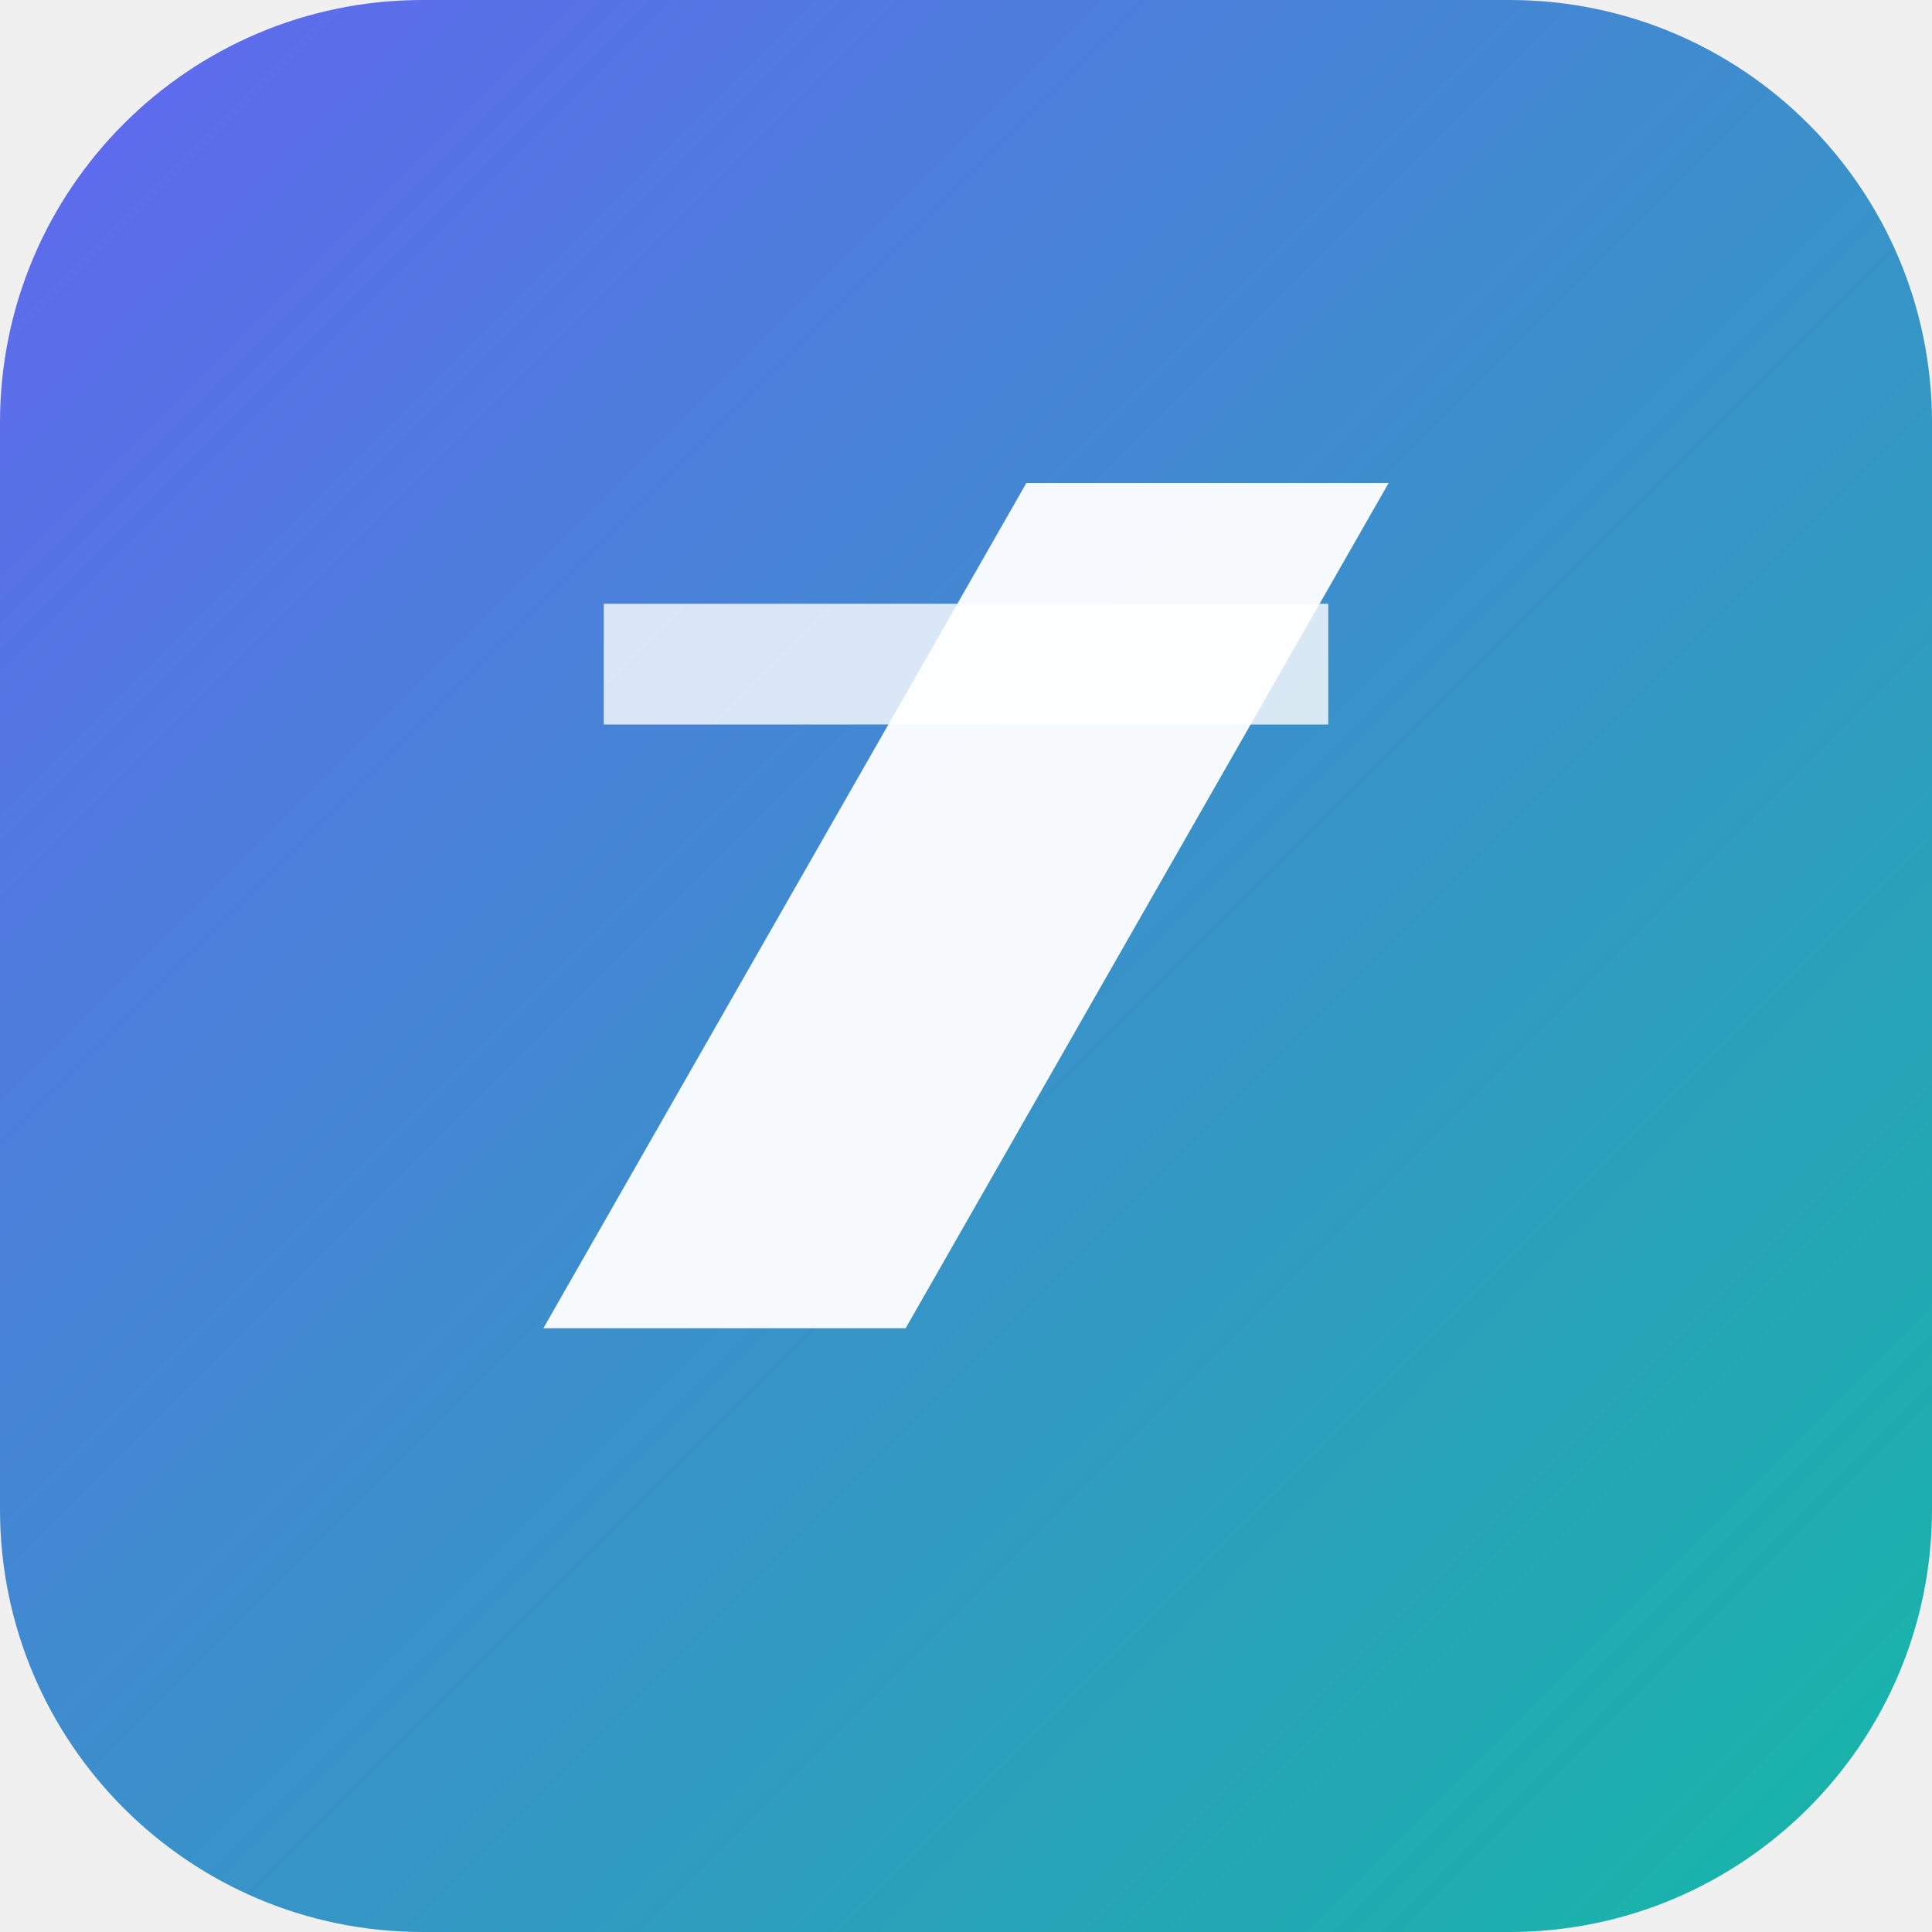
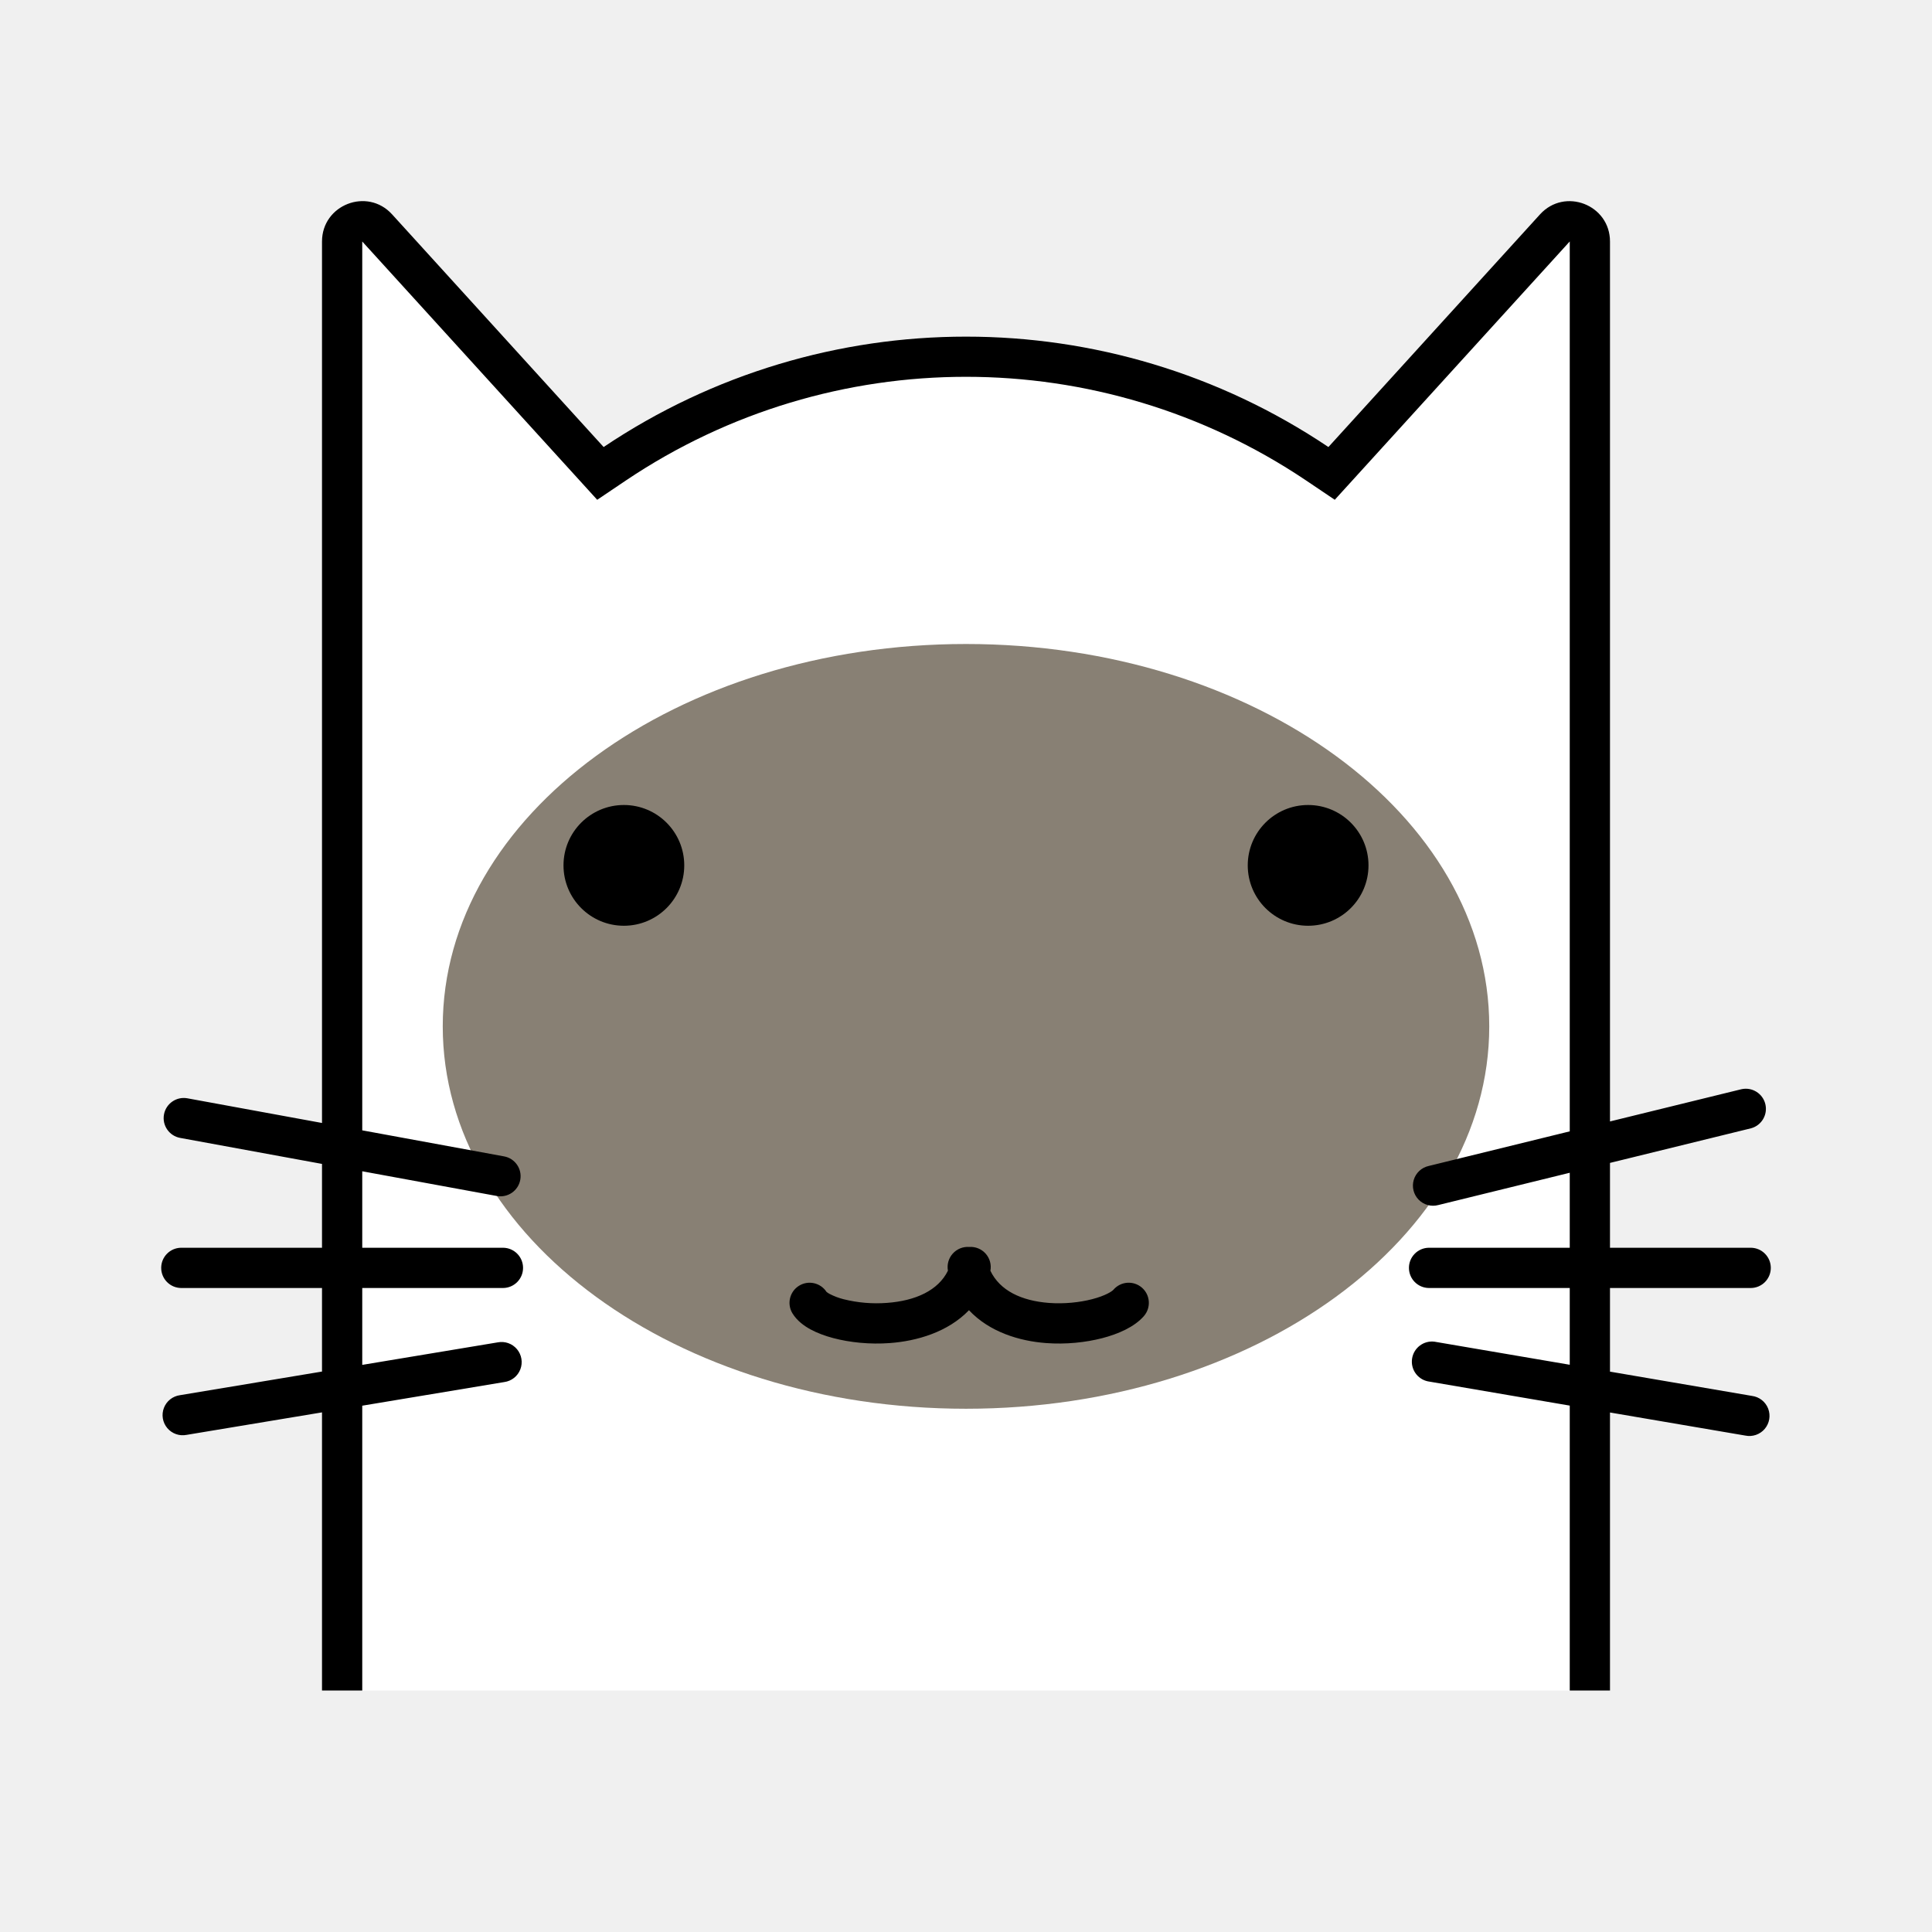
- <svg xmlns="http://www.w3.org/2000/svg" width="64" height="64" viewBox="0 0 64 64">
-   <defs>
-     <linearGradient id="grad" x1="0%" y1="0%" x2="100%" y2="100%">
-       <stop offset="0%" stop-color="#6366f1" />
-       <stop offset="100%" stop-color="#14b8a6" />
-     </linearGradient>
-   </defs>
-   <rect width="64" height="64" rx="14" fill="url(#grad)" />
-   <path d="M18 44L34 16H46L30 44H18Z" fill="white" opacity="0.95" />
-   <path d="M20 20H44V24H20V20Z" fill="white" opacity="0.8" />
+ <svg xmlns="http://www.w3.org/2000/svg" t="1763139563276" class="icon" viewBox="0 0 1024 1024" version="1.1" p-id="5110" width="200" height="200">
+   <path d="M170.667 410.539V127.787c0-19.328 24.107-28.48 37.184-14.101l112.064 123.179a344.491 344.491 0 0 1 384.149 0l112.085-123.179C829.227 99.328 853.333 108.48 853.333 127.787V896H170.667V410.539z" fill="#FFFFFF" p-id="5111" />
+   <path d="M789.333 544c0 111.936-124.16 202.667-277.333 202.667s-277.333-90.731-277.333-202.667S358.827 341.333 512 341.333s277.333 90.731 277.333 202.667z" fill="#888074" p-id="5112" />
+   <path d="M362.667 458.667a32 32 0 1 1-64 0 32 32 0 0 1 64 0zM725.333 458.667a32 32 0 1 1-64 0 32 32 0 0 1 64 0zM524.928 673.536a10.667 10.667 0 0 0-11.243-12.629 10.688 10.688 0 0 0-11.264 12.587c-5.12 10.453-17.109 15.957-32.341 17.067a72.043 72.043 0 0 1-22.933-1.941 34.219 34.219 0 0 1-7.36-2.773 9.109 9.109 0 0 1-1.728-1.131 10.667 10.667 0 0 0-18.048 11.371c2.432 3.989 6.251 6.699 9.6 8.533 3.563 1.92 7.723 3.456 12.075 4.608 8.725 2.304 19.307 3.413 29.952 2.624 14.229-1.045 30.72-5.76 41.941-17.408 10.837 11.563 26.773 16.363 40.853 17.408 10.475 0.789 20.949-0.32 29.781-2.603 8.235-2.133 17.024-5.845 22.123-11.755a10.667 10.667 0 0 0-16.192-13.909c-0.683 0.811-4.139 3.157-11.307 5.013-6.613 1.707-14.72 2.581-22.827 1.984-14.592-1.109-26.048-6.507-31.083-17.067z" fill="#000000" p-id="5113" />
+   <path d="M316.544 264.896l15.296-10.304a323.157 323.157 0 0 1 360.32 0l15.296 10.304L832 127.979v471.659l-74.752 18.347a10.667 10.667 0 1 0 5.077 20.715L832 621.589V661.333h-74.667a10.667 10.667 0 0 0 0 21.333H832v40.683l-71.659-12.224a10.667 10.667 0 0 0-3.584 21.013l75.243 12.864V896H192v-150.955l75.264-12.523a10.667 10.667 0 1 0-3.499-21.035L192 723.413V682.667h74.667a10.667 10.667 0 0 0 0-21.333H192v-40.533l71.339 13.099a10.667 10.667 0 1 0 3.84-20.992L192 599.104V128l124.544 136.917zM853.333 594.389V128c0-19.499-24-28.8-37.12-14.357l-112.128 123.285a344.512 344.512 0 0 0-384.149 0L207.787 113.579C194.667 99.2 170.667 108.501 170.667 128v467.2l-71.339-13.077a10.667 10.667 0 0 0-3.84 20.992L170.667 616.896V661.333H96a10.667 10.667 0 0 0 0 21.333H170.667v44.288l-75.264 12.523a10.667 10.667 0 1 0 3.499 21.035L170.667 748.587V896h682.667v-147.349l71.659 12.224a10.667 10.667 0 1 0 3.584-21.013L853.333 726.997V682.667h74.667a10.667 10.667 0 0 0 0-21.333H853.333v-44.971l74.752-18.347a10.667 10.667 0 0 0-5.077-20.715L853.333 594.389z" fill="#000000" p-id="5114" />
</svg>
